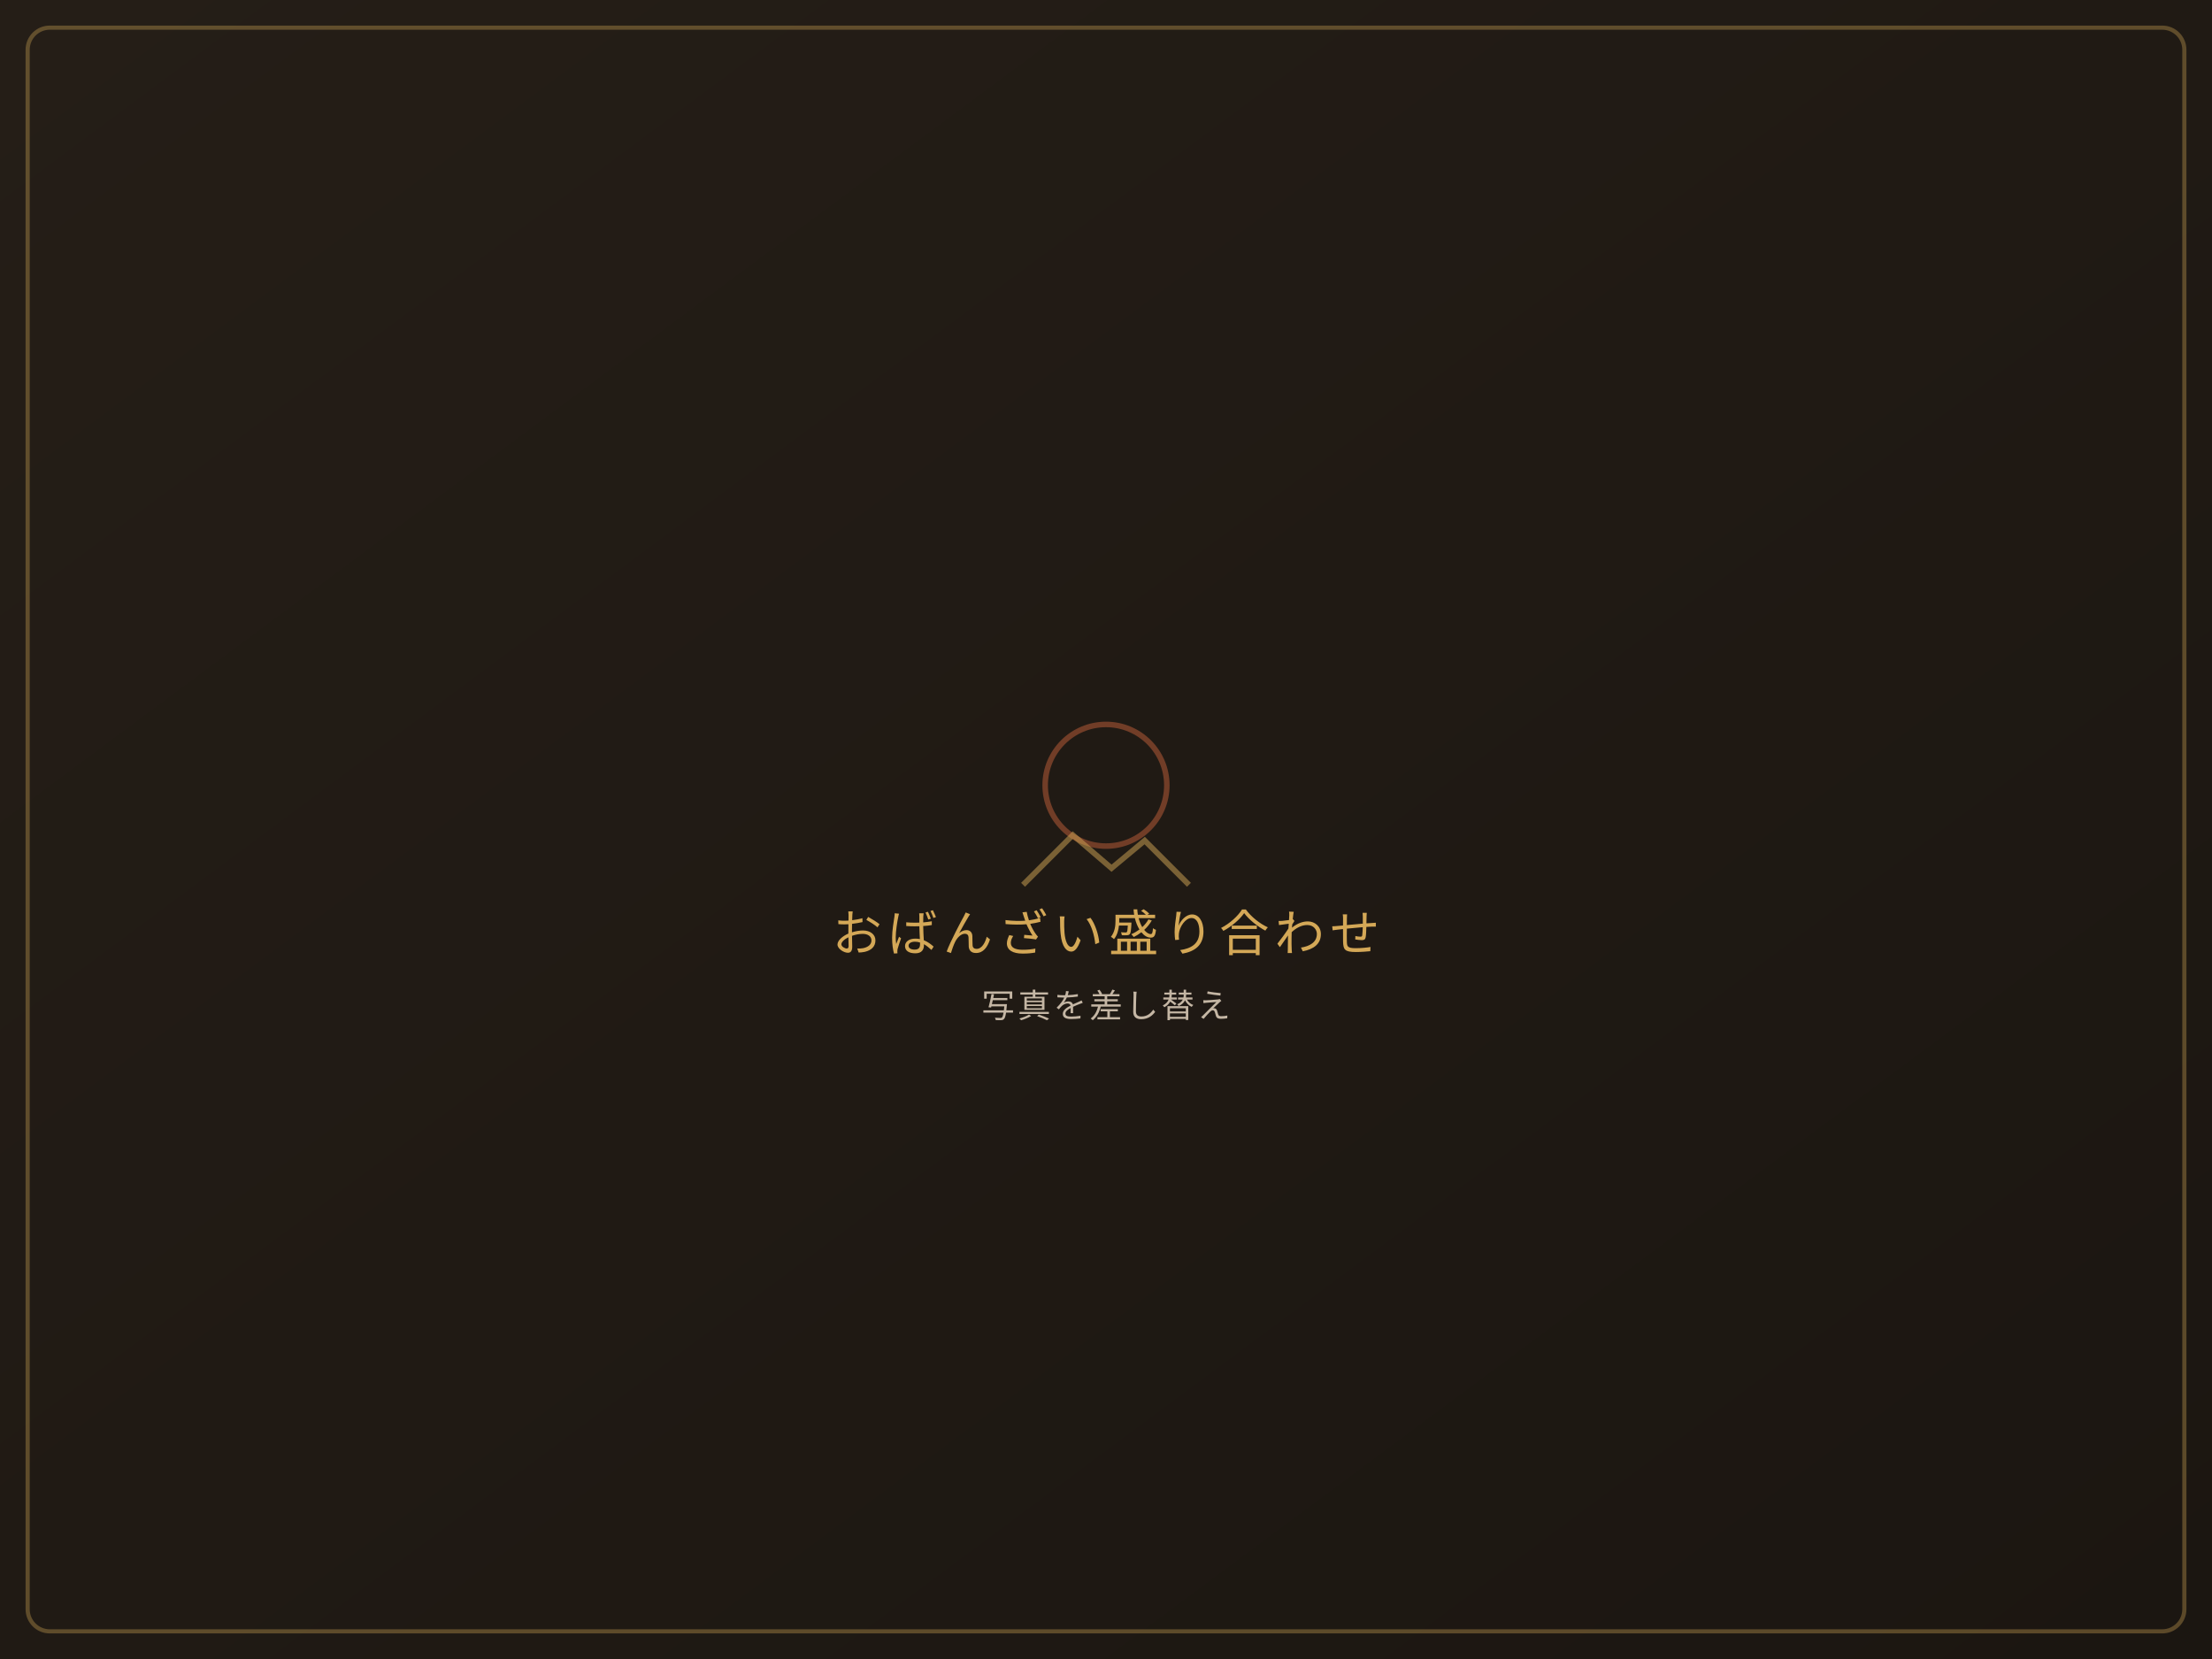
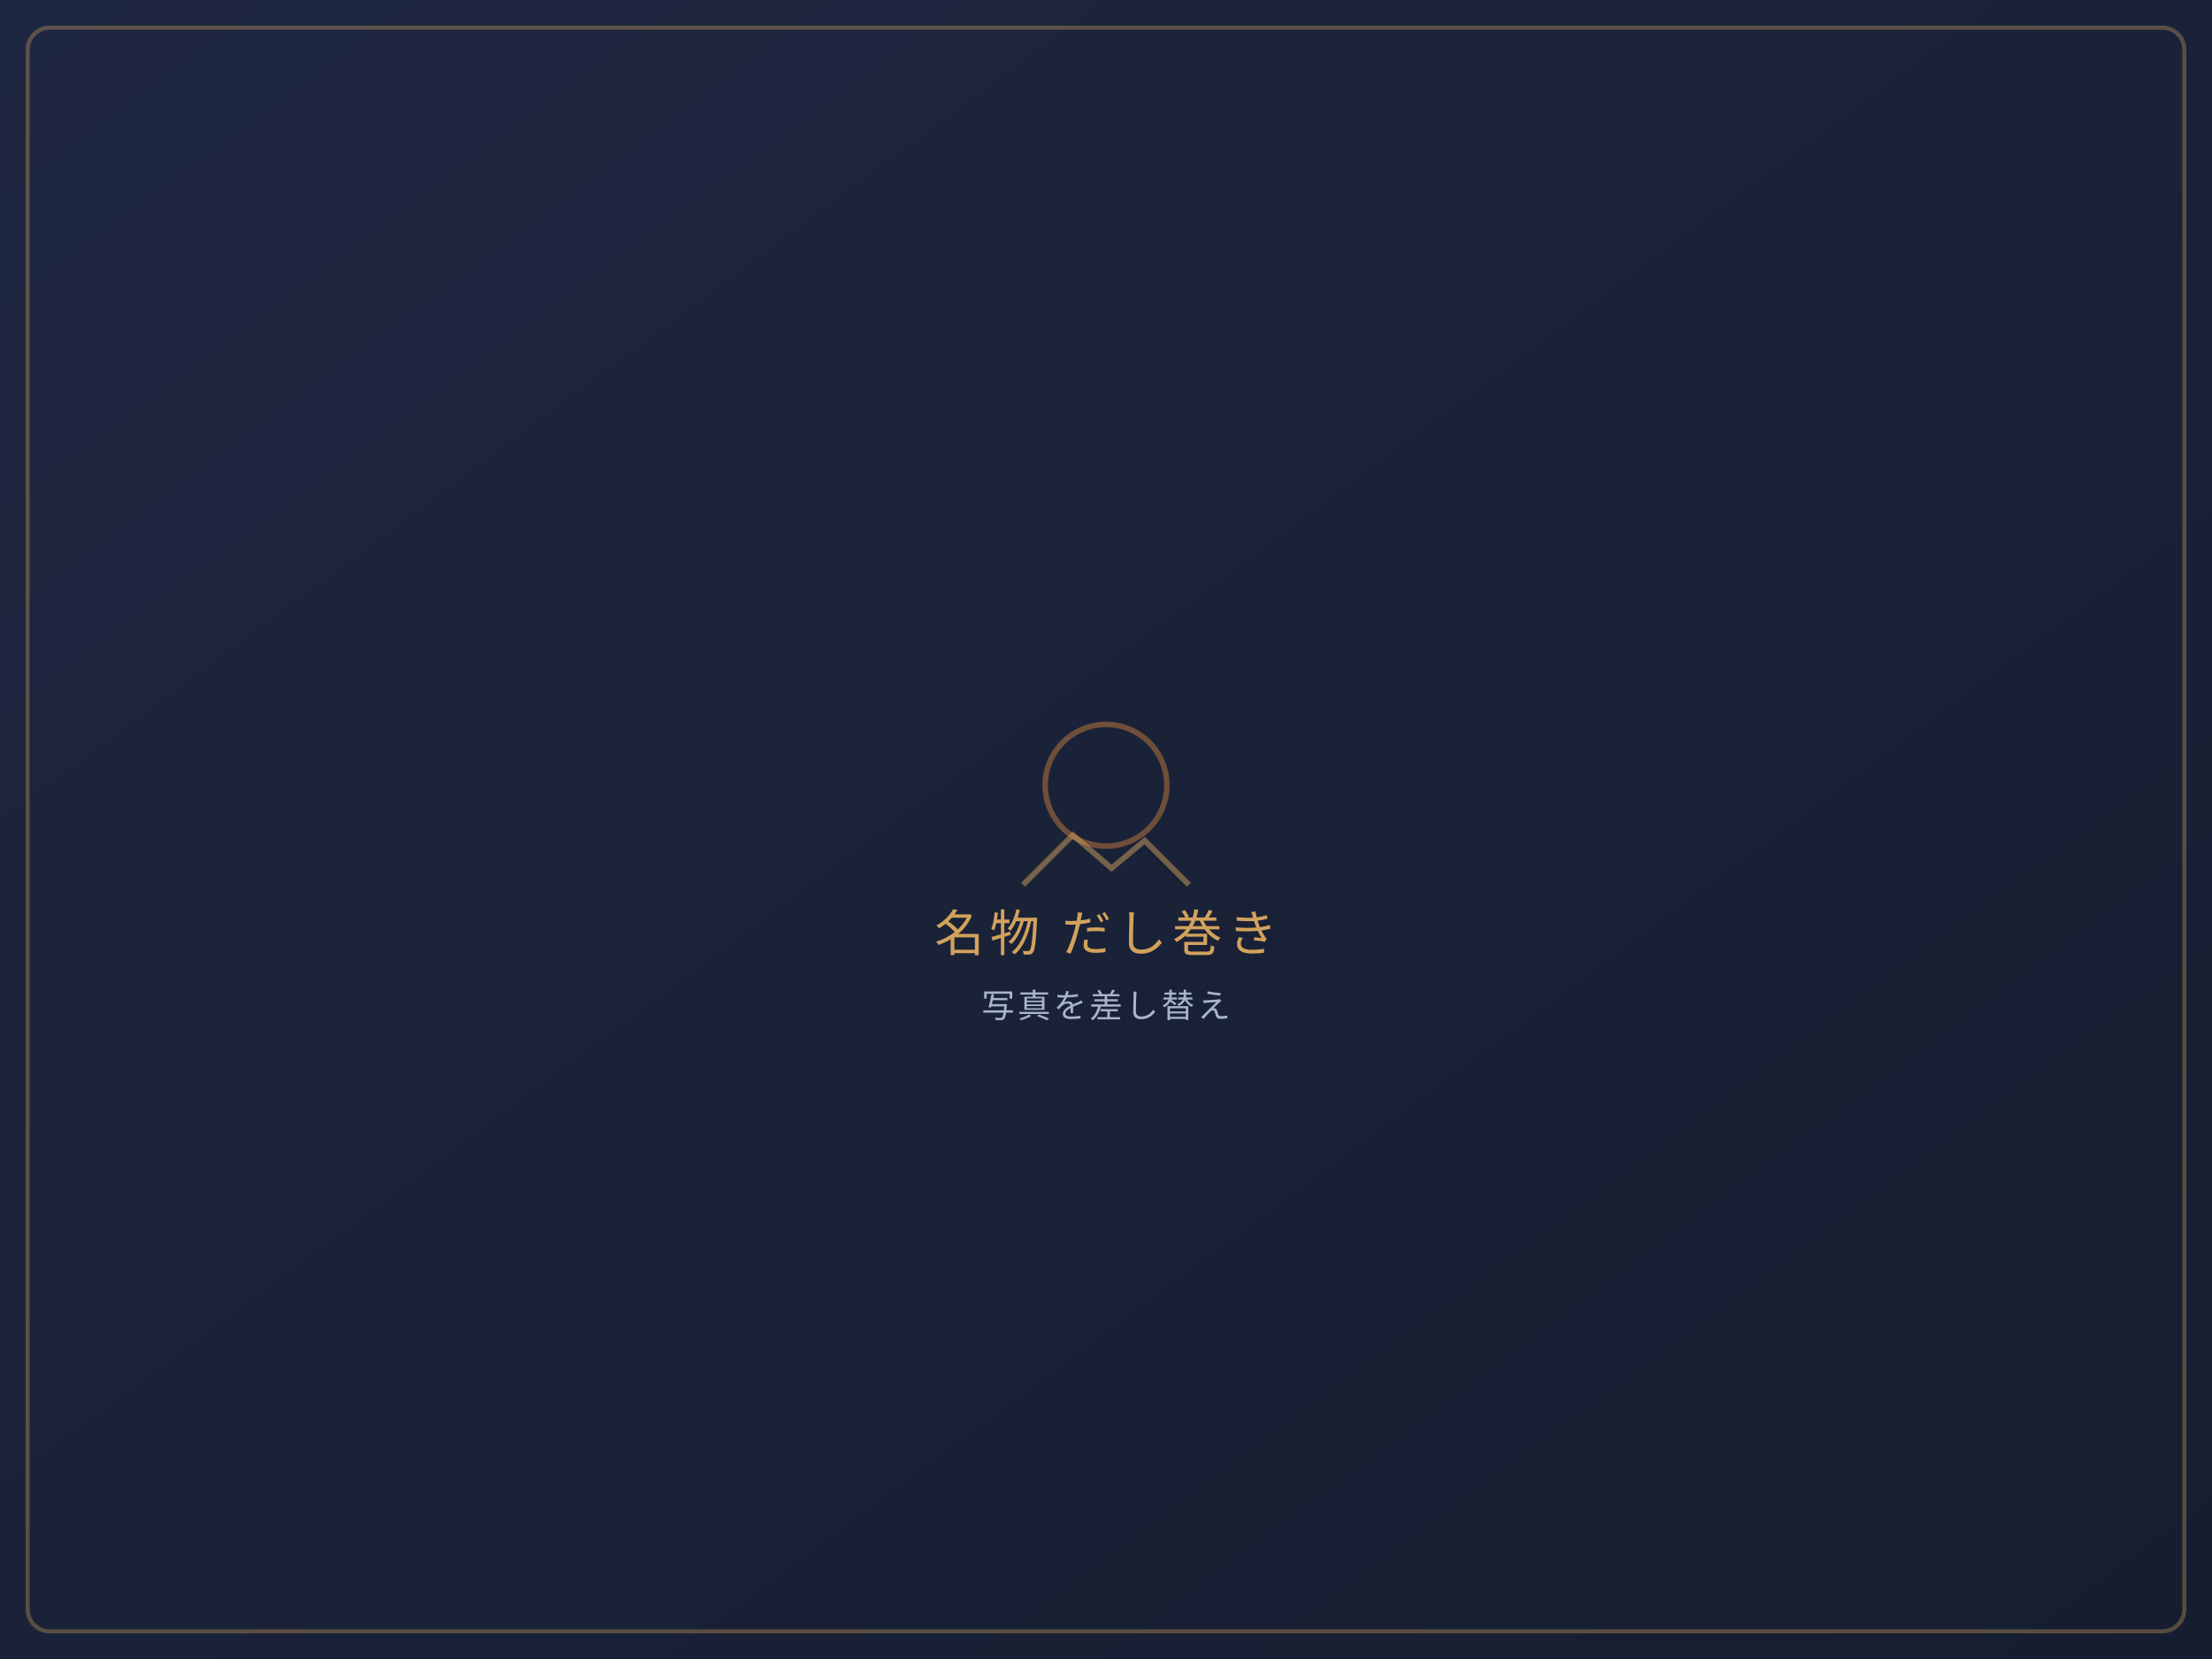
<svg xmlns="http://www.w3.org/2000/svg" width="800" height="600" viewBox="0 0 800 600">
  <defs>
    <linearGradient id="g" x1="0" y1="0" x2="1" y2="1">
-       <stop offset="0" stop-color="#251e17" />
-       <stop offset="1" stop-color="#1b1611" />
+       <stop offset="0" stop-color="#1e2740" />
+       <stop offset="1" stop-color="#161d30" />
    </linearGradient>
  </defs>
  <rect width="800" height="600" fill="url(#g)" />
-   <rect x="10" y="10" width="780" height="580" fill="none" stroke="#d4a857" stroke-opacity="0.35" stroke-width="1.5" rx="8" />
-   <g fill="none" stroke="#c2603a" stroke-opacity="0.5" stroke-width="2">
+   <rect x="10" y="10" width="780" height="580" fill="none" stroke="#d2a25c" stroke-opacity="0.35" stroke-width="1.5" rx="8" />
+   <g fill="none" stroke="#c47a3d" stroke-opacity="0.5" stroke-width="2">
    <circle cx="400" cy="284" r="22" />
-     <path d="M370 320 l18 -18 14 12 12 -10 16 16" stroke="#d4a857" stroke-opacity="0.5" />
+     <path d="M370 320 l18 -18 14 12 12 -10 16 16" stroke="#d2a25c" stroke-opacity="0.5" />
  </g>
-   <text x="400" y="344" fill="#d4a857" font-family="serif" font-size="18" text-anchor="middle" letter-spacing="2">おばんざい盛り合わせ</text>
-   <text x="400" y="368" fill="#c4b6a4" font-family="sans-serif" font-size="12" text-anchor="middle" letter-spacing="1">写真を差し替え</text>
+   <text x="400" y="344" fill="#d2a25c" font-family="serif" font-size="18" text-anchor="middle" letter-spacing="2">名物 だし巻き</text>
+   <text x="400" y="368" fill="#a9b4c8" font-family="sans-serif" font-size="12" text-anchor="middle" letter-spacing="1">写真を差し替え</text>
</svg>
